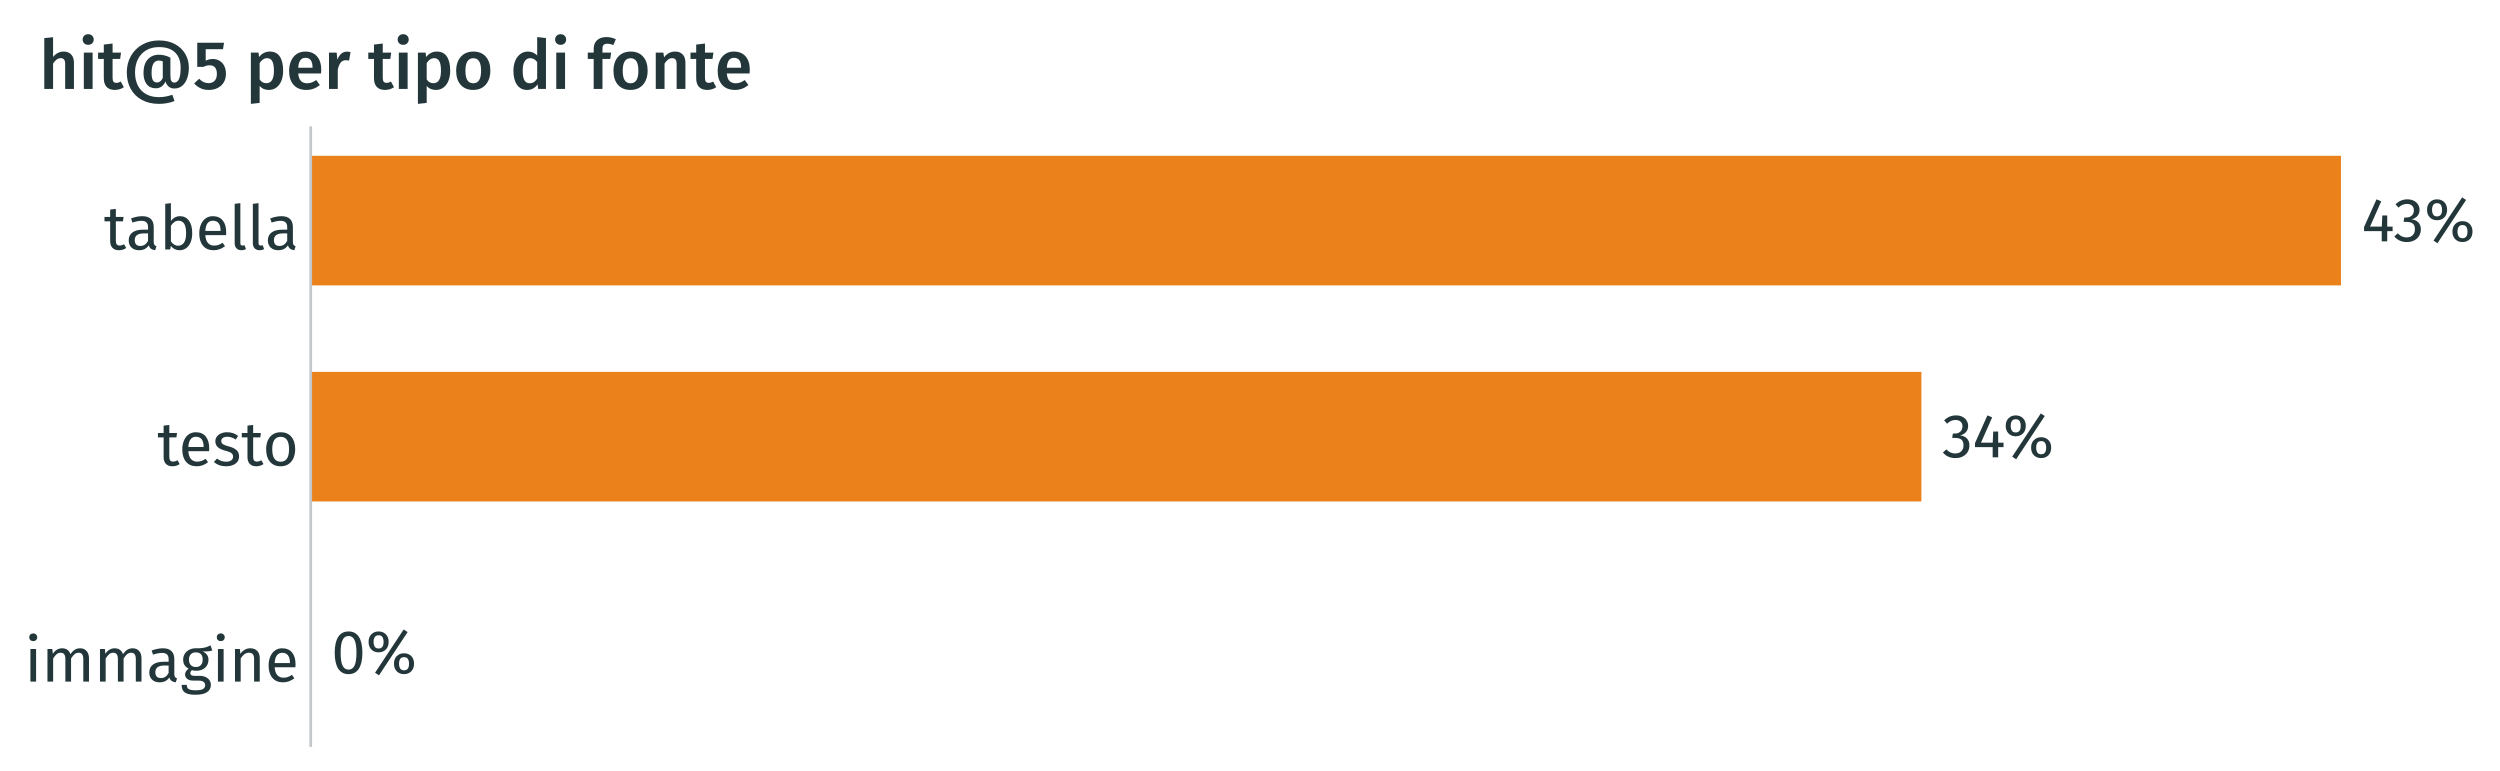
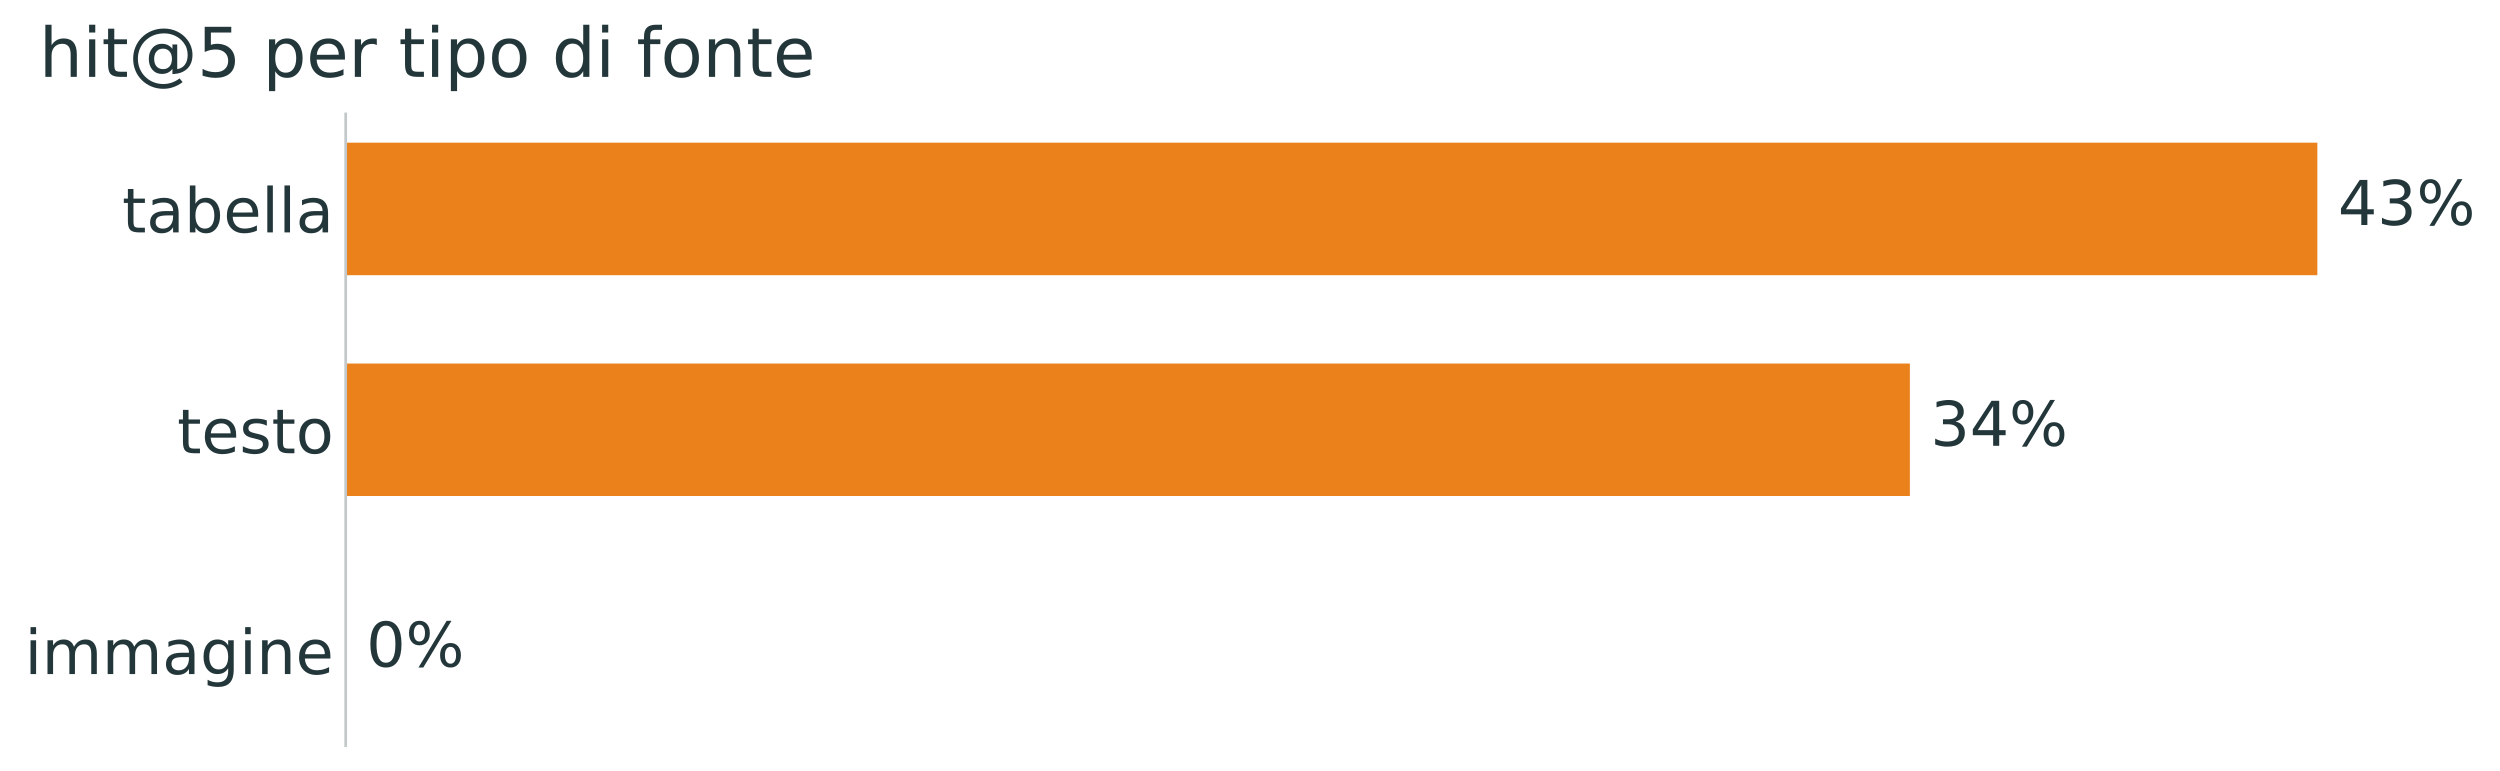
- <svg xmlns="http://www.w3.org/2000/svg" xmlns:xlink="http://www.w3.org/1999/xlink" width="728.263pt" height="224.4pt" viewBox="0 0 728.263 224.4" version="1.1">
+ <svg xmlns="http://www.w3.org/2000/svg" xmlns:xlink="http://www.w3.org/1999/xlink" width="728.302pt" height="224.4pt" viewBox="0 0 728.302 224.4" version="1.1">
  <defs>
    <style type="text/css">*{stroke-linejoin: round; stroke-linecap: butt}</style>
  </defs>
  <g id="figure_1">
    <g id="patch_1">
-       <path d="M 0 224.4  L 728.263 224.4  L 728.263 0  L 0 0  L 0 224.4  z " style="fill: none" />
+       <path d="M 0 224.4  L 728.302 224.4  L 728.302 0  L 0 0  L 0 224.4  z " style="fill: none" />
    </g>
    <g id="axes_1">
      <g id="patch_2">
-         <path d="M 90.513 217.2  L 711.515 217.2  L 711.515 37.2  L 90.513 37.2  L 90.513 217.2  z " style="fill: none" />
+         <path d="M 100.708 217.2  L 703.813 217.2  L 703.813 33.202  L 100.708 33.202  L 100.708 217.2  z " style="fill: none" />
      </g>
      <g id="patch_3">
-         <path d="M 90.513 45.382  L 681.943 45.382  L 681.943 83.144  L 90.513 83.144  z " clip-path="url(#pca973864d7)" style="fill: #eb811b" />
+         <path d="M 100.708 41.566  L 675.094 41.566  L 675.094 80.166  L 100.708 80.166  z " clip-path="url(#pa483fa2392)" style="fill: #eb811b" />
      </g>
      <g id="patch_4">
-         <path d="M 90.513 108.319  L 559.714 108.319  L 559.714 146.081  L 90.513 146.081  z " clip-path="url(#pca973864d7)" style="fill: #eb811b" />
+         <path d="M 100.708 105.9  L 556.388 105.9  L 556.388 144.501  L 100.708 144.501  z " clip-path="url(#pa483fa2392)" style="fill: #eb811b" />
      </g>
      <g id="patch_5">
-         <path d="M 90.513 171.256  L 90.513 171.256  L 90.513 209.018  L 90.513 209.018  z " clip-path="url(#pca973864d7)" style="fill: #eb811b" />
+         <path d="M 100.708 170.235  L 100.708 170.235  L 100.708 208.836  L 100.708 208.836  z " clip-path="url(#pa483fa2392)" style="fill: #eb811b" />
      </g>
      <g id="matplotlib.axis_1">
        <g id="ytick_1">
          <g id="line2d_1" />
          <g id="text_1">
-             <g style="fill: #23373b" transform="translate(30.27375 72.67827) scale(0.18 -0.18)">
+             <g style="fill: #23373b" transform="translate(35.58656 67.70459) scale(0.18 -0.18)">
              <defs>
-                 <path id="FiraSans-Regular-29d" d="M 2310 154  Q 1978 -77 1555 -77  Q 1126 -77 886 169  Q 646 416 646 883  L 646 2918  L 58 2918  L 58 3373  L 646 3373  L 646 4134  L 1235 4205  L 1235 3373  L 2035 3373  L 1971 2918  L 1235 2918  L 1235 909  Q 1235 646 1328 528  Q 1421 410 1638 410  Q 1837 410 2086 544  L 2310 154  z " transform="scale(0.015625)" />
-                 <path id="FiraSans-Regular-15a" d="M 2848 787  Q 2848 582 2918 483  Q 2989 384 3130 333  L 2995 -77  Q 2733 -45 2573 70  Q 2413 186 2336 429  Q 1997 -77 1331 -77  Q 832 -77 544 204  Q 256 486 256 941  Q 256 1478 643 1766  Q 1030 2054 1741 2054  L 2259 2054  L 2259 2304  Q 2259 2662 2086 2816  Q 1914 2970 1555 2970  Q 1184 2970 646 2790  L 499 3219  Q 1126 3450 1664 3450  Q 2259 3450 2553 3158  Q 2848 2867 2848 2330  L 2848 787  z M 1466 365  Q 1971 365 2259 890  L 2259 1664  L 1818 1664  Q 883 1664 883 973  Q 883 672 1030 518  Q 1178 365 1466 365  z " transform="scale(0.015625)" />
-                 <path id="FiraSans-Regular-182" d="M 2131 3450  Q 2707 3450 3046 2986  Q 3386 2522 3386 1690  Q 3386 1165 3226 765  Q 3066 365 2765 144  Q 2464 -77 2061 -77  Q 1530 -77 1165 371  L 1107 0  L 589 0  L 589 4730  L 1178 4800  L 1178 2950  Q 1542 3450 2131 3450  z M 1920 390  Q 2310 390 2531 707  Q 2752 1024 2752 1690  Q 2752 2374 2547 2678  Q 2342 2982 1965 2982  Q 1517 2982 1178 2458  L 1178 845  Q 1312 634 1507 512  Q 1702 390 1920 390  z " transform="scale(0.015625)" />
-                 <path id="FiraSans-Regular-1ab" d="M 3155 1786  Q 3155 1638 3142 1485  L 992 1485  Q 1030 928 1273 665  Q 1517 403 1901 403  Q 2144 403 2349 473  Q 2554 544 2778 698  L 3034 346  Q 2496 -77 1856 -77  Q 1152 -77 758 384  Q 365 845 365 1651  Q 365 2176 534 2582  Q 704 2989 1021 3219  Q 1338 3450 1766 3450  Q 2438 3450 2796 3008  Q 3155 2566 3155 1786  z M 2573 1958  Q 2573 2458 2374 2720  Q 2176 2982 1779 2982  Q 1056 2982 992 1920  L 2573 1920  L 2573 1958  z " transform="scale(0.015625)" />
-                 <path id="FiraSans-Regular-21e" d="M 1254 -77  Q 928 -77 739 118  Q 550 314 550 666  L 550 4730  L 1139 4800  L 1139 678  Q 1139 544 1187 477  Q 1235 410 1350 410  Q 1472 410 1568 448  L 1722 38  Q 1510 -77 1254 -77  z " transform="scale(0.015625)" />
+                 <path id="DejaVuSans-57" d="M 1172 4494  L 1172 3500  L 2356 3500  L 2356 3053  L 1172 3053  L 1172 1153  Q 1172 725 1289 603  Q 1406 481 1766 481  L 2356 481  L 2356 0  L 1766 0  Q 1100 0 847 248  Q 594 497 594 1153  L 594 3053  L 172 3053  L 172 3500  L 594 3500  L 594 4494  L 1172 4494  z " transform="scale(0.015625)" />
+                 <path id="DejaVuSans-44" d="M 2194 1759  Q 1497 1759 1228 1600  Q 959 1441 959 1056  Q 959 750 1161 570  Q 1363 391 1709 391  Q 2188 391 2477 730  Q 2766 1069 2766 1631  L 2766 1759  L 2194 1759  z M 3341 1997  L 3341 0  L 2766 0  L 2766 531  Q 2569 213 2275 61  Q 1981 -91 1556 -91  Q 1019 -91 701 211  Q 384 513 384 1019  Q 384 1609 779 1909  Q 1175 2209 1959 2209  L 2766 2209  L 2766 2266  Q 2766 2663 2505 2880  Q 2244 3097 1772 3097  Q 1472 3097 1187 3025  Q 903 2953 641 2809  L 641 3341  Q 956 3463 1253 3523  Q 1550 3584 1831 3584  Q 2591 3584 2966 3190  Q 3341 2797 3341 1997  z " transform="scale(0.015625)" />
+                 <path id="DejaVuSans-45" d="M 3116 1747  Q 3116 2381 2855 2742  Q 2594 3103 2138 3103  Q 1681 3103 1420 2742  Q 1159 2381 1159 1747  Q 1159 1113 1420 752  Q 1681 391 2138 391  Q 2594 391 2855 752  Q 3116 1113 3116 1747  z M 1159 2969  Q 1341 3281 1617 3432  Q 1894 3584 2278 3584  Q 2916 3584 3314 3078  Q 3713 2572 3713 1747  Q 3713 922 3314 415  Q 2916 -91 2278 -91  Q 1894 -91 1617 61  Q 1341 213 1159 525  L 1159 0  L 581 0  L 581 4863  L 1159 4863  L 1159 2969  z " transform="scale(0.015625)" />
+                 <path id="DejaVuSans-48" d="M 3597 1894  L 3597 1613  L 953 1613  Q 991 1019 1311 708  Q 1631 397 2203 397  Q 2534 397 2845 478  Q 3156 559 3463 722  L 3463 178  Q 3153 47 2828 -22  Q 2503 -91 2169 -91  Q 1331 -91 842 396  Q 353 884 353 1716  Q 353 2575 817 3079  Q 1281 3584 2069 3584  Q 2775 3584 3186 3129  Q 3597 2675 3597 1894  z M 3022 2063  Q 3016 2534 2758 2815  Q 2500 3097 2075 3097  Q 1594 3097 1305 2825  Q 1016 2553 972 2059  L 3022 2063  z " transform="scale(0.015625)" />
+                 <path id="DejaVuSans-4f" d="M 603 4863  L 1178 4863  L 1178 0  L 603 0  L 603 4863  z " transform="scale(0.015625)" />
              </defs>
-               <use xlink:href="#FiraSans-Regular-29d" />
-               <use xlink:href="#FiraSans-Regular-15a" transform="translate(36.09375 0)" />
-               <use xlink:href="#FiraSans-Regular-182" transform="translate(90 0)" />
-               <use xlink:href="#FiraSans-Regular-1ab" transform="translate(148.5938 0)" />
-               <use xlink:href="#FiraSans-Regular-21e" transform="translate(203 0)" />
-               <use xlink:href="#FiraSans-Regular-21e" transform="translate(232.4062 0)" />
-               <use xlink:href="#FiraSans-Regular-15a" transform="translate(261.3125 0)" />
+               <use xlink:href="#DejaVuSans-57" />
+               <use xlink:href="#DejaVuSans-44" transform="translate(39.20312 0)" />
+               <use xlink:href="#DejaVuSans-45" transform="translate(100.4844 0)" />
+               <use xlink:href="#DejaVuSans-48" transform="translate(163.9688 0)" />
+               <use xlink:href="#DejaVuSans-4f" transform="translate(225.5 0)" />
+               <use xlink:href="#DejaVuSans-4f" transform="translate(253.2812 0)" />
+               <use xlink:href="#DejaVuSans-44" transform="translate(281.0625 0)" />
            </g>
          </g>
        </g>
        <g id="ytick_2">
          <g id="line2d_2" />
          <g id="text_2">
-             <g style="fill: #23373b" transform="translate(45.84656 135.615) scale(0.18 -0.18)">
+             <g style="fill: #23373b" transform="translate(51.62906 132.0387) scale(0.18 -0.18)">
              <defs>
-                 <path id="FiraSans-Regular-28f" d="M 1523 3450  Q 1869 3450 2144 3354  Q 2419 3258 2669 3066  L 2419 2694  Q 2189 2842 1981 2912  Q 1773 2982 1542 2982  Q 1254 2982 1088 2864  Q 922 2746 922 2541  Q 922 2336 1078 2221  Q 1235 2106 1645 1997  Q 2208 1856 2486 1613  Q 2765 1370 2765 947  Q 2765 448 2377 185  Q 1990 -77 1434 -77  Q 666 -77 160 365  L 474 723  Q 902 397 1421 397  Q 1754 397 1949 534  Q 2144 672 2144 909  Q 2144 1082 2073 1187  Q 2003 1293 1830 1373  Q 1658 1453 1325 1542  Q 787 1683 547 1920  Q 307 2157 307 2522  Q 307 2784 464 2998  Q 621 3213 899 3331  Q 1178 3450 1523 3450  z " transform="scale(0.015625)" />
-                 <path id="FiraSans-Regular-247" d="M 1875 3450  Q 2586 3450 2979 2976  Q 3373 2502 3373 1690  Q 3373 1165 3193 765  Q 3014 365 2675 144  Q 2336 -77 1869 -77  Q 1158 -77 761 396  Q 365 870 365 1683  Q 365 2208 544 2608  Q 723 3008 1062 3229  Q 1402 3450 1875 3450  z M 1875 2976  Q 998 2976 998 1683  Q 998 397 1869 397  Q 2739 397 2739 1690  Q 2739 2976 1875 2976  z " transform="scale(0.015625)" />
+                 <path id="DejaVuSans-56" d="M 2834 3397  L 2834 2853  Q 2591 2978 2328 3040  Q 2066 3103 1784 3103  Q 1356 3103 1142 2972  Q 928 2841 928 2578  Q 928 2378 1081 2264  Q 1234 2150 1697 2047  L 1894 2003  Q 2506 1872 2764 1633  Q 3022 1394 3022 966  Q 3022 478 2636 193  Q 2250 -91 1575 -91  Q 1294 -91 989 -36  Q 684 19 347 128  L 347 722  Q 666 556 975 473  Q 1284 391 1588 391  Q 1994 391 2212 530  Q 2431 669 2431 922  Q 2431 1156 2273 1281  Q 2116 1406 1581 1522  L 1381 1569  Q 847 1681 609 1914  Q 372 2147 372 2553  Q 372 3047 722 3315  Q 1072 3584 1716 3584  Q 2034 3584 2315 3537  Q 2597 3491 2834 3397  z " transform="scale(0.015625)" />
+                 <path id="DejaVuSans-52" d="M 1959 3097  Q 1497 3097 1228 2736  Q 959 2375 959 1747  Q 959 1119 1226 758  Q 1494 397 1959 397  Q 2419 397 2687 759  Q 2956 1122 2956 1747  Q 2956 2369 2687 2733  Q 2419 3097 1959 3097  z M 1959 3584  Q 2709 3584 3137 3096  Q 3566 2609 3566 1747  Q 3566 888 3137 398  Q 2709 -91 1959 -91  Q 1206 -91 779 398  Q 353 888 353 1747  Q 353 2609 779 3096  Q 1206 3584 1959 3584  z " transform="scale(0.015625)" />
              </defs>
-               <use xlink:href="#FiraSans-Regular-29d" />
-               <use xlink:href="#FiraSans-Regular-1ab" transform="translate(34.59375 0)" />
-               <use xlink:href="#FiraSans-Regular-28f" transform="translate(89 0)" />
-               <use xlink:href="#FiraSans-Regular-29d" transform="translate(135.7031 0)" />
-               <use xlink:href="#FiraSans-Regular-247" transform="translate(170.2969 0)" />
+               <use xlink:href="#DejaVuSans-57" />
+               <use xlink:href="#DejaVuSans-48" transform="translate(39.20312 0)" />
+               <use xlink:href="#DejaVuSans-56" transform="translate(100.7344 0)" />
+               <use xlink:href="#DejaVuSans-57" transform="translate(152.8281 0)" />
+               <use xlink:href="#DejaVuSans-52" transform="translate(192.0312 0)" />
            </g>
          </g>
        </g>
        <g id="ytick_3">
          <g id="line2d_3" />
          <g id="text_3">
-             <g style="fill: #23373b" transform="translate(7.2 198.5517) scale(0.18 -0.18)">
+             <g style="fill: #23373b" transform="translate(7.2 196.3742) scale(0.18 -0.18)">
              <defs>
-                 <path id="FiraSans-Regular-1f9" d="M 877 4992  Q 1062 4992 1177 4877  Q 1293 4762 1293 4589  Q 1293 4416 1177 4304  Q 1062 4192 877 4192  Q 698 4192 582 4304  Q 467 4416 467 4589  Q 467 4762 582 4877  Q 698 4992 877 4992  z M 1178 0  L 589 0  L 589 3373  L 1178 3373  L 1178 0  z " transform="scale(0.015625)" />
-                 <path id="FiraSans-Regular-230" d="M 3974 3450  Q 4390 3450 4640 3171  Q 4890 2893 4890 2419  L 4890 0  L 4301 0  L 4301 2336  Q 4301 2989 3827 2989  Q 3578 2989 3405 2845  Q 3232 2701 3034 2394  L 3034 0  L 2445 0  L 2445 2336  Q 2445 2989 1971 2989  Q 1715 2989 1542 2841  Q 1370 2694 1178 2394  L 1178 0  L 589 0  L 589 3373  L 1094 3373  L 1146 2880  Q 1523 3450 2118 3450  Q 2432 3450 2653 3290  Q 2874 3130 2970 2842  Q 3168 3136 3408 3293  Q 3648 3450 3974 3450  z " transform="scale(0.015625)" />
-                 <path id="FiraSans-Regular-1d9" d="M 3328 3219  Q 3136 3155 2905 3136  Q 2675 3117 2342 3117  Q 2938 2848 2938 2266  Q 2938 1760 2592 1440  Q 2246 1120 1651 1120  Q 1421 1120 1222 1184  Q 1146 1133 1101 1046  Q 1056 960 1056 870  Q 1056 595 1498 595  L 2035 595  Q 2374 595 2636 473  Q 2899 352 3043 141  Q 3187 -70 3187 -339  Q 3187 -832 2784 -1097  Q 2381 -1363 1606 -1363  Q 1062 -1363 745 -1251  Q 429 -1139 294 -915  Q 160 -691 160 -339  L 691 -339  Q 691 -544 768 -662  Q 845 -781 1043 -841  Q 1242 -902 1606 -902  Q 2138 -902 2365 -771  Q 2592 -640 2592 -378  Q 2592 -141 2413 -19  Q 2234 102 1914 102  L 1382 102  Q 954 102 733 284  Q 512 467 512 742  Q 512 909 608 1062  Q 704 1216 883 1338  Q 589 1491 451 1718  Q 314 1946 314 2272  Q 314 2611 483 2880  Q 653 3149 950 3299  Q 1248 3450 1613 3450  Q 2010 3443 2278 3478  Q 2547 3514 2723 3574  Q 2899 3635 3155 3750  L 3328 3219  z M 1613 3027  Q 1280 3027 1097 2819  Q 915 2611 915 2272  Q 915 1926 1100 1718  Q 1286 1510 1626 1510  Q 1971 1510 2153 1712  Q 2336 1914 2336 2278  Q 2336 3027 1613 3027  z " transform="scale(0.015625)" />
-                 <path id="FiraSans-Regular-236" d="M 2176 3450  Q 2637 3450 2896 3174  Q 3155 2899 3155 2419  L 3155 0  L 2566 0  L 2566 2336  Q 2566 2694 2432 2841  Q 2298 2989 2035 2989  Q 1766 2989 1561 2835  Q 1357 2682 1178 2394  L 1178 0  L 589 0  L 589 3373  L 1094 3373  L 1146 2874  Q 1325 3142 1590 3296  Q 1856 3450 2176 3450  z " transform="scale(0.015625)" />
+                 <path id="DejaVuSans-4c" d="M 603 3500  L 1178 3500  L 1178 0  L 603 0  L 603 3500  z M 603 4863  L 1178 4863  L 1178 4134  L 603 4134  L 603 4863  z " transform="scale(0.015625)" />
+                 <path id="DejaVuSans-50" d="M 3328 2828  Q 3544 3216 3844 3400  Q 4144 3584 4550 3584  Q 5097 3584 5394 3201  Q 5691 2819 5691 2113  L 5691 0  L 5113 0  L 5113 2094  Q 5113 2597 4934 2840  Q 4756 3084 4391 3084  Q 3944 3084 3684 2787  Q 3425 2491 3425 1978  L 3425 0  L 2847 0  L 2847 2094  Q 2847 2600 2669 2842  Q 2491 3084 2119 3084  Q 1678 3084 1418 2786  Q 1159 2488 1159 1978  L 1159 0  L 581 0  L 581 3500  L 1159 3500  L 1159 2956  Q 1356 3278 1631 3431  Q 1906 3584 2284 3584  Q 2666 3584 2933 3390  Q 3200 3197 3328 2828  z " transform="scale(0.015625)" />
+                 <path id="DejaVuSans-4a" d="M 2906 1791  Q 2906 2416 2648 2759  Q 2391 3103 1925 3103  Q 1463 3103 1205 2759  Q 947 2416 947 1791  Q 947 1169 1205 825  Q 1463 481 1925 481  Q 2391 481 2648 825  Q 2906 1169 2906 1791  z M 3481 434  Q 3481 -459 3084 -895  Q 2688 -1331 1869 -1331  Q 1566 -1331 1297 -1286  Q 1028 -1241 775 -1147  L 775 -588  Q 1028 -725 1275 -790  Q 1522 -856 1778 -856  Q 2344 -856 2625 -561  Q 2906 -266 2906 331  L 2906 616  Q 2728 306 2450 153  Q 2172 0 1784 0  Q 1141 0 747 490  Q 353 981 353 1791  Q 353 2603 747 3093  Q 1141 3584 1784 3584  Q 2172 3584 2450 3431  Q 2728 3278 2906 2969  L 2906 3500  L 3481 3500  L 3481 434  z " transform="scale(0.015625)" />
+                 <path id="DejaVuSans-51" d="M 3513 2113  L 3513 0  L 2938 0  L 2938 2094  Q 2938 2591 2744 2837  Q 2550 3084 2163 3084  Q 1697 3084 1428 2787  Q 1159 2491 1159 1978  L 1159 0  L 581 0  L 581 3500  L 1159 3500  L 1159 2956  Q 1366 3272 1645 3428  Q 1925 3584 2291 3584  Q 2894 3584 3203 3211  Q 3513 2838 3513 2113  z " transform="scale(0.015625)" />
              </defs>
-               <use xlink:href="#FiraSans-Regular-1f9" />
-               <use xlink:href="#FiraSans-Regular-230" transform="translate(27.59375 0)" />
-               <use xlink:href="#FiraSans-Regular-230" transform="translate(112.5938 0)" />
-               <use xlink:href="#FiraSans-Regular-15a" transform="translate(197.5938 0)" />
-               <use xlink:href="#FiraSans-Regular-1d9" transform="translate(251.5 0)" />
-               <use xlink:href="#FiraSans-Regular-1f9" transform="translate(303.5 0)" />
-               <use xlink:href="#FiraSans-Regular-236" transform="translate(331.0938 0)" />
-               <use xlink:href="#FiraSans-Regular-1ab" transform="translate(389 0)" />
+               <use xlink:href="#DejaVuSans-4c" />
+               <use xlink:href="#DejaVuSans-50" transform="translate(27.78125 0)" />
+               <use xlink:href="#DejaVuSans-50" transform="translate(125.1875 0)" />
+               <use xlink:href="#DejaVuSans-44" transform="translate(222.5938 0)" />
+               <use xlink:href="#DejaVuSans-4a" transform="translate(283.875 0)" />
+               <use xlink:href="#DejaVuSans-4c" transform="translate(347.3594 0)" />
+               <use xlink:href="#DejaVuSans-51" transform="translate(375.1406 0)" />
+               <use xlink:href="#DejaVuSans-48" transform="translate(438.5156 0)" />
            </g>
          </g>
        </g>
      </g>
      <g id="patch_6">
-         <path d="M 90.513 217.2  L 90.513 37.2  " style="fill: none; stroke: #c3c9ca; stroke-width: 0.8; stroke-linejoin: miter; stroke-linecap: square" />
+         <path d="M 100.708 217.2  L 100.708 33.202  " style="fill: none; stroke: #c3c9ca; stroke-width: 0.8; stroke-linejoin: miter; stroke-linecap: square" />
      </g>
      <g id="text_4">
-         <g style="fill: #23373b" transform="translate(687.9432 70.29327) scale(0.18 -0.18)">
+         <g style="fill: #23373b" transform="translate(681.0941 65.54178) scale(0.18 -0.18)">
          <defs>
-             <path id="FiraSans-Regular-888" d="M 3213 1056  L 2656 1056  L 2656 0  L 2086 0  L 2086 1056  L 256 1056  L 256 1478  L 1542 4346  L 2035 4141  L 877 1523  L 2093 1523  L 2144 2675  L 2656 2675  L 2656 1523  L 3213 1523  L 3213 1056  z " transform="scale(0.015625)" />
-             <path id="FiraSans-Regular-884" d="M 1440 4346  Q 1837 4346 2121 4198  Q 2406 4051 2556 3801  Q 2707 3552 2707 3258  Q 2707 2867 2480 2614  Q 2253 2362 1875 2272  Q 2304 2234 2573 1965  Q 2842 1696 2842 1235  Q 2842 864 2662 563  Q 2483 262 2150 92  Q 1818 -77 1382 -77  Q 992 -77 665 67  Q 339 211 96 499  L 448 826  Q 659 608 880 505  Q 1101 403 1363 403  Q 1766 403 1996 630  Q 2227 858 2227 1242  Q 2227 1664 2009 1837  Q 1792 2010 1376 2010  L 1056 2010  L 1126 2464  L 1344 2464  Q 1677 2464 1897 2662  Q 2118 2861 2118 3219  Q 2118 3520 1926 3696  Q 1734 3872 1408 3872  Q 1158 3872 950 3782  Q 742 3693 525 3488  L 218 3840  Q 762 4346 1440 4346  z " transform="scale(0.015625)" />
-             <path id="FiraSans-Regular-9d2" d="M 4333 4282  L 1370 -198  L 960 70  L 3923 4550  L 4333 4282  z M 1325 4346  Q 1786 4346 2077 4051  Q 2368 3757 2368 3264  Q 2368 2771 2077 2476  Q 1786 2182 1325 2182  Q 870 2182 579 2476  Q 288 2771 288 3264  Q 288 3757 579 4051  Q 870 4346 1325 4346  z M 1325 3949  Q 1043 3949 924 3757  Q 806 3565 806 3264  Q 806 2970 924 2774  Q 1043 2579 1325 2579  Q 1843 2579 1843 3264  Q 1843 3558 1728 3753  Q 1613 3949 1325 3949  z M 3962 2086  Q 4422 2086 4710 1792  Q 4998 1498 4998 1005  Q 4998 512 4710 217  Q 4422 -77 3962 -77  Q 3501 -77 3209 217  Q 2918 512 2918 1005  Q 2918 1498 3209 1792  Q 3501 2086 3962 2086  z M 3962 1683  Q 3680 1683 3561 1494  Q 3443 1306 3443 1005  Q 3443 710 3561 515  Q 3680 320 3962 320  Q 4480 320 4480 1005  Q 4480 1299 4365 1491  Q 4250 1683 3962 1683  z " transform="scale(0.015625)" />
+             <path id="DejaVuSans-17" d="M 2419 4116  L 825 1625  L 2419 1625  L 2419 4116  z M 2253 4666  L 3047 4666  L 3047 1625  L 3713 1625  L 3713 1100  L 3047 1100  L 3047 0  L 2419 0  L 2419 1100  L 313 1100  L 313 1709  L 2253 4666  z " transform="scale(0.015625)" />
+             <path id="DejaVuSans-16" d="M 2597 2516  Q 3050 2419 3304 2112  Q 3559 1806 3559 1356  Q 3559 666 3084 287  Q 2609 -91 1734 -91  Q 1441 -91 1130 -33  Q 819 25 488 141  L 488 750  Q 750 597 1062 519  Q 1375 441 1716 441  Q 2309 441 2620 675  Q 2931 909 2931 1356  Q 2931 1769 2642 2001  Q 2353 2234 1838 2234  L 1294 2234  L 1294 2753  L 1863 2753  Q 2328 2753 2575 2939  Q 2822 3125 2822 3475  Q 2822 3834 2567 4026  Q 2313 4219 1838 4219  Q 1578 4219 1281 4162  Q 984 4106 628 3988  L 628 4550  Q 988 4650 1302 4700  Q 1616 4750 1894 4750  Q 2613 4750 3031 4423  Q 3450 4097 3450 3541  Q 3450 3153 3228 2886  Q 3006 2619 2597 2516  z " transform="scale(0.015625)" />
+             <path id="DejaVuSans-8" d="M 4653 2053  Q 4381 2053 4226 1822  Q 4072 1591 4072 1178  Q 4072 772 4226 539  Q 4381 306 4653 306  Q 4919 306 5073 539  Q 5228 772 5228 1178  Q 5228 1588 5073 1820  Q 4919 2053 4653 2053  z M 4653 2450  Q 5147 2450 5437 2106  Q 5728 1763 5728 1178  Q 5728 594 5436 251  Q 5144 -91 4653 -91  Q 4153 -91 3862 251  Q 3572 594 3572 1178  Q 3572 1766 3864 2108  Q 4156 2450 4653 2450  z M 1428 4353  Q 1159 4353 1004 4120  Q 850 3888 850 3481  Q 850 3069 1003 2837  Q 1156 2606 1428 2606  Q 1700 2606 1854 2837  Q 2009 3069 2009 3481  Q 2009 3884 1853 4118  Q 1697 4353 1428 4353  z M 4250 4750  L 4750 4750  L 1831 -91  L 1331 -91  L 4250 4750  z M 1428 4750  Q 1922 4750 2215 4408  Q 2509 4066 2509 3481  Q 2509 2891 2217 2550  Q 1925 2209 1428 2209  Q 931 2209 642 2551  Q 353 2894 353 3481  Q 353 4063 643 4406  Q 934 4750 1428 4750  z " transform="scale(0.015625)" />
          </defs>
-           <use xlink:href="#FiraSans-Regular-888" />
-           <use xlink:href="#FiraSans-Regular-884" transform="translate(51.5 0)" />
-           <use xlink:href="#FiraSans-Regular-9d2" transform="translate(101.4062 0)" />
+           <use xlink:href="#DejaVuSans-17" />
+           <use xlink:href="#DejaVuSans-16" transform="translate(63.625 0)" />
+           <use xlink:href="#DejaVuSans-8" transform="translate(127.25 0)" />
        </g>
      </g>
      <g id="text_5">
-         <g style="fill: #23373b" transform="translate(565.7143 133.23) scale(0.18 -0.18)">
-           <use xlink:href="#FiraSans-Regular-884" />
-           <use xlink:href="#FiraSans-Regular-888" transform="translate(49.40625 0)" />
-           <use xlink:href="#FiraSans-Regular-9d2" transform="translate(98.60938 0)" />
+         <g style="fill: #23373b" transform="translate(562.3877 129.8766) scale(0.18 -0.18)">
+           <use xlink:href="#DejaVuSans-16" />
+           <use xlink:href="#DejaVuSans-17" transform="translate(63.625 0)" />
+           <use xlink:href="#DejaVuSans-8" transform="translate(127.25 0)" />
        </g>
      </g>
      <g id="text_6">
-         <g style="fill: #23373b" transform="translate(96.51313 196.1667) scale(0.18 -0.18)">
+         <g style="fill: #23373b" transform="translate(106.7084 194.2113) scale(0.18 -0.18)">
          <defs>
-             <path id="FiraSans-Regular-874" d="M 1786 4346  Q 2496 4346 2857 3779  Q 3219 3213 3219 2138  Q 3219 1062 2857 492  Q 2496 -77 1786 -77  Q 1075 -77 713 492  Q 352 1062 352 2138  Q 352 3213 713 3779  Q 1075 4346 1786 4346  z M 1786 3878  Q 1370 3878 1168 3468  Q 966 3059 966 2138  Q 966 1216 1168 803  Q 1370 390 1786 390  Q 2195 390 2400 803  Q 2605 1216 2605 2138  Q 2605 3053 2400 3465  Q 2195 3878 1786 3878  z " transform="scale(0.015625)" />
+             <path id="DejaVuSans-13" d="M 2034 4250  Q 1547 4250 1301 3770  Q 1056 3291 1056 2328  Q 1056 1369 1301 889  Q 1547 409 2034 409  Q 2525 409 2770 889  Q 3016 1369 3016 2328  Q 3016 3291 2770 3770  Q 2525 4250 2034 4250  z M 2034 4750  Q 2819 4750 3233 4129  Q 3647 3509 3647 2328  Q 3647 1150 3233 529  Q 2819 -91 2034 -91  Q 1250 -91 836 529  Q 422 1150 422 2328  Q 422 3509 836 4129  Q 1250 4750 2034 4750  z " transform="scale(0.015625)" />
          </defs>
-           <use xlink:href="#FiraSans-Regular-874" />
-           <use xlink:href="#FiraSans-Regular-9d2" transform="translate(55.79688 0)" />
+           <use xlink:href="#DejaVuSans-13" />
+           <use xlink:href="#DejaVuSans-8" transform="translate(63.625 0)" />
        </g>
      </g>
    </g>
    <g id="text_7">
-       <g style="fill: #23373b" transform="translate(11.39976 25.9) scale(0.2 -0.2)">
+       <g style="fill: #23373b" transform="translate(11.39976 22.39688) scale(0.2 -0.2)">
        <defs>
-           <path id="FiraSans-Medium-1ee" d="M 2285 3482  Q 2733 3482 2989 3206  Q 3245 2931 3245 2451  L 3245 0  L 2426 0  L 2426 2323  Q 2426 2624 2320 2745  Q 2214 2867 2010 2867  Q 1805 2867 1632 2736  Q 1459 2605 1299 2362  L 1299 0  L 480 0  L 480 4736  L 1299 4819  L 1299 2982  Q 1709 3482 2285 3482  z " transform="scale(0.015625)" />
-           <path id="FiraSans-Medium-1f9" d="M 883 5101  Q 1114 5101 1258 4957  Q 1402 4813 1402 4602  Q 1402 4390 1258 4249  Q 1114 4109 883 4109  Q 659 4109 515 4249  Q 371 4390 371 4602  Q 371 4813 515 4957  Q 659 5101 883 5101  z M 1299 0  L 480 0  L 480 3386  L 1299 3386  L 1299 0  z " transform="scale(0.015625)" />
-           <path id="FiraSans-Medium-29d" d="M 2432 160  Q 2253 32 2032 -32  Q 1811 -96 1581 -96  Q 1082 -90 822 188  Q 563 467 563 1011  L 563 2797  L 32 2797  L 32 3386  L 563 3386  L 563 4134  L 1382 4230  L 1382 3386  L 2170 3386  L 2086 2797  L 1382 2797  L 1382 1030  Q 1382 781 1468 672  Q 1555 563 1741 563  Q 1926 563 2144 685  L 2432 160  z " transform="scale(0.015625)" />
-           <path id="FiraSans-Medium-a00" d="M 3366 4518  Q 4237 4518 4867 4172  Q 5498 3827 5827 3251  Q 6157 2675 6157 1997  Q 6157 1440 6000 995  Q 5843 550 5539 294  Q 5235 38 4819 38  Q 4461 38 4253 233  Q 4045 429 3981 698  Q 3859 416 3628 237  Q 3398 58 3066 58  Q 2515 58 2220 448  Q 1926 838 1926 1485  Q 1926 2285 2313 2736  Q 2701 3187 3373 3187  Q 3923 3187 4435 2912  L 4435 1299  Q 4435 902 4521 745  Q 4608 589 4794 589  Q 5082 589 5235 918  Q 5389 1248 5389 1984  Q 5389 2886 4877 3392  Q 4365 3898 3366 3898  Q 2675 3898 2172 3597  Q 1670 3296 1404 2761  Q 1139 2227 1139 1542  Q 1139 845 1398 323  Q 1658 -198 2160 -483  Q 2662 -768 3373 -768  Q 3987 -768 4614 -544  L 4819 -1133  Q 4122 -1395 3366 -1395  Q 2470 -1395 1792 -1033  Q 1114 -672 742 -6  Q 371 659 371 1542  Q 371 2387 752 3065  Q 1133 3744 1817 4131  Q 2502 4518 3366 4518  z M 3168 602  Q 3386 602 3520 730  Q 3654 858 3725 1030  L 3725 2566  Q 3552 2643 3360 2643  Q 3027 2643 2854 2364  Q 2682 2086 2682 1485  Q 2682 1030 2800 816  Q 2918 602 3168 602  z " transform="scale(0.015625)" />
-           <path id="FiraSans-Medium-88c" d="M 2810 3699  L 1197 3699  L 1197 2630  Q 1517 2790 1850 2790  Q 2208 2790 2489 2624  Q 2771 2458 2928 2144  Q 3085 1830 3085 1402  Q 3085 960 2886 621  Q 2688 282 2323 93  Q 1958 -96 1478 -96  Q 1050 -96 720 61  Q 390 218 122 512  L 589 947  Q 960 538 1459 538  Q 1824 538 2032 762  Q 2240 986 2240 1402  Q 2240 2202 1549 2202  Q 1402 2202 1274 2166  Q 1146 2131 992 2054  L 410 2054  L 410 4307  L 2906 4307  L 2810 3699  z " transform="scale(0.015625)" />
-           <path id="FiraSans-Medium-3" transform="scale(0.015625)" />
-           <path id="FiraSans-Medium-274" d="M 2234 3482  Q 2874 3482 3181 3014  Q 3488 2547 3488 1702  Q 3488 1178 3331 771  Q 3174 365 2870 134  Q 2566 -96 2150 -96  Q 1613 -96 1299 275  L 1299 -1306  L 480 -1395  L 480 3386  L 1197 3386  L 1242 2970  Q 1440 3226 1696 3354  Q 1952 3482 2234 3482  z M 1920 531  Q 2630 531 2630 1696  Q 2630 2317 2470 2592  Q 2310 2867 1990 2867  Q 1786 2867 1606 2742  Q 1427 2618 1299 2406  L 1299 883  Q 1536 531 1920 531  z " transform="scale(0.015625)" />
-           <path id="FiraSans-Medium-1ab" d="M 3270 1773  Q 3270 1709 3251 1440  L 1126 1440  Q 1165 947 1382 736  Q 1600 525 1958 525  Q 2182 525 2380 598  Q 2579 672 2803 826  L 3142 358  Q 2579 -96 1888 -96  Q 1114 -96 694 377  Q 275 851 275 1670  Q 275 2189 454 2601  Q 634 3014 973 3248  Q 1312 3482 1779 3482  Q 2490 3482 2880 3030  Q 3270 2579 3270 1773  z M 2458 2010  Q 2458 2899 1798 2899  Q 1498 2899 1328 2678  Q 1158 2458 1126 1971  L 2458 1971  L 2458 2010  z " transform="scale(0.015625)" />
-           <path id="FiraSans-Medium-27f" d="M 2150 3475  Q 2336 3475 2490 3430  L 2349 2637  Q 2195 2675 2048 2675  Q 1747 2675 1574 2460  Q 1402 2246 1299 1805  L 1299 0  L 480 0  L 480 3386  L 1190 3386  L 1267 2720  Q 1389 3085 1619 3280  Q 1850 3475 2150 3475  z " transform="scale(0.015625)" />
-           <path id="FiraSans-Medium-247" d="M 1875 3482  Q 2624 3482 3043 3005  Q 3462 2528 3462 1696  Q 3462 1165 3270 758  Q 3078 352 2720 128  Q 2362 -96 1869 -96  Q 1120 -96 697 381  Q 275 858 275 1696  Q 275 2227 467 2630  Q 659 3034 1020 3258  Q 1382 3482 1875 3482  z M 1875 2861  Q 1139 2861 1139 1696  Q 1139 1094 1321 809  Q 1504 525 1869 525  Q 2234 525 2416 813  Q 2598 1101 2598 1696  Q 2598 2291 2416 2576  Q 2234 2861 1875 2861  z " transform="scale(0.015625)" />
-           <path id="FiraSans-Medium-198" d="M 3309 4742  L 3309 0  L 2586 0  L 2528 429  Q 2368 186 2121 45  Q 1875 -96 1562 -96  Q 941 -96 608 384  Q 275 864 275 1690  Q 275 2208 441 2614  Q 608 3021 918 3251  Q 1229 3482 1638 3482  Q 2125 3482 2490 3117  L 2490 4832  L 3309 4742  z M 1792 525  Q 2010 525 2176 630  Q 2342 736 2490 960  L 2490 2509  Q 2342 2688 2192 2777  Q 2042 2867 1843 2867  Q 1517 2867 1328 2576  Q 1139 2285 1139 1696  Q 1139 1069 1305 797  Q 1472 525 1792 525  z " transform="scale(0.015625)" />
-           <path id="FiraSans-Medium-1d4" d="M 1862 4211  Q 1619 4211 1513 4099  Q 1408 3987 1408 3744  L 1408 3386  L 2221 3386  L 2131 2797  L 1408 2797  L 1408 0  L 589 0  L 589 2797  L 38 2797  L 38 3386  L 589 3386  L 589 3757  Q 589 4237 899 4534  Q 1210 4832 1779 4832  Q 2227 4832 2656 4634  L 2419 4083  Q 2144 4211 1862 4211  z " transform="scale(0.015625)" />
-           <path id="FiraSans-Medium-236" d="M 2285 3482  Q 2739 3482 2992 3210  Q 3245 2938 3245 2451  L 3245 0  L 2426 0  L 2426 2323  Q 2426 2624 2320 2745  Q 2214 2867 2010 2867  Q 1798 2867 1628 2736  Q 1459 2605 1299 2355  L 1299 0  L 480 0  L 480 3386  L 1190 3386  L 1254 2944  Q 1670 3482 2285 3482  z " transform="scale(0.015625)" />
+           <path id="DejaVuSans-4b" d="M 3513 2113  L 3513 0  L 2938 0  L 2938 2094  Q 2938 2591 2744 2837  Q 2550 3084 2163 3084  Q 1697 3084 1428 2787  Q 1159 2491 1159 1978  L 1159 0  L 581 0  L 581 4863  L 1159 4863  L 1159 2956  Q 1366 3272 1645 3428  Q 1925 3584 2291 3584  Q 2894 3584 3203 3211  Q 3513 2838 3513 2113  z " transform="scale(0.015625)" />
+           <path id="DejaVuSans-23" d="M 2381 1678  Q 2381 1231 2603 976  Q 2825 722 3213 722  Q 3597 722 3817 978  Q 4038 1234 4038 1678  Q 4038 2116 3813 2373  Q 3588 2631 3206 2631  Q 2828 2631 2604 2375  Q 2381 2119 2381 1678  z M 4084 744  Q 3897 503 3655 389  Q 3413 275 3091 275  Q 2553 275 2217 664  Q 1881 1053 1881 1678  Q 1881 2303 2218 2693  Q 2556 3084 3091 3084  Q 3413 3084 3656 2967  Q 3900 2850 4084 2613  L 4084 3022  L 4531 3022  L 4531 722  Q 4988 791 5245 1139  Q 5503 1488 5503 2041  Q 5503 2375 5404 2669  Q 5306 2963 5106 3213  Q 4781 3622 4314 3839  Q 3847 4056 3297 4056  Q 2913 4056 2559 3954  Q 2206 3853 1906 3653  Q 1416 3334 1139 2817  Q 863 2300 863 1697  Q 863 1200 1042 765  Q 1222 331 1563 0  Q 1891 -325 2322 -495  Q 2753 -666 3244 -666  Q 3647 -666 4036 -530  Q 4425 -394 4750 -141  L 5031 -488  Q 4641 -791 4180 -952  Q 3719 -1113 3244 -1113  Q 2666 -1113 2153 -908  Q 1641 -703 1241 -313  Q 841 78 631 592  Q 422 1106 422 1697  Q 422 2266 634 2781  Q 847 3297 1241 3688  Q 1644 4084 2172 4295  Q 2700 4506 3291 4506  Q 3953 4506 4520 4234  Q 5088 3963 5472 3463  Q 5706 3156 5829 2797  Q 5953 2438 5953 2053  Q 5953 1231 5456 756  Q 4959 281 4084 263  L 4084 744  z " transform="scale(0.015625)" />
+           <path id="DejaVuSans-18" d="M 691 4666  L 3169 4666  L 3169 4134  L 1269 4134  L 1269 2991  Q 1406 3038 1543 3061  Q 1681 3084 1819 3084  Q 2600 3084 3056 2656  Q 3513 2228 3513 1497  Q 3513 744 3044 326  Q 2575 -91 1722 -91  Q 1428 -91 1123 -41  Q 819 9 494 109  L 494 744  Q 775 591 1075 516  Q 1375 441 1709 441  Q 2250 441 2565 725  Q 2881 1009 2881 1497  Q 2881 1984 2565 2268  Q 2250 2553 1709 2553  Q 1456 2553 1204 2497  Q 953 2441 691 2322  L 691 4666  z " transform="scale(0.015625)" />
+           <path id="DejaVuSans-3" transform="scale(0.015625)" />
+           <path id="DejaVuSans-53" d="M 1159 525  L 1159 -1331  L 581 -1331  L 581 3500  L 1159 3500  L 1159 2969  Q 1341 3281 1617 3432  Q 1894 3584 2278 3584  Q 2916 3584 3314 3078  Q 3713 2572 3713 1747  Q 3713 922 3314 415  Q 2916 -91 2278 -91  Q 1894 -91 1617 61  Q 1341 213 1159 525  z M 3116 1747  Q 3116 2381 2855 2742  Q 2594 3103 2138 3103  Q 1681 3103 1420 2742  Q 1159 2381 1159 1747  Q 1159 1113 1420 752  Q 1681 391 2138 391  Q 2594 391 2855 752  Q 3116 1113 3116 1747  z " transform="scale(0.015625)" />
+           <path id="DejaVuSans-55" d="M 2631 2963  Q 2534 3019 2420 3045  Q 2306 3072 2169 3072  Q 1681 3072 1420 2755  Q 1159 2438 1159 1844  L 1159 0  L 581 0  L 581 3500  L 1159 3500  L 1159 2956  Q 1341 3275 1631 3429  Q 1922 3584 2338 3584  Q 2397 3584 2469 3576  Q 2541 3569 2628 3553  L 2631 2963  z " transform="scale(0.015625)" />
+           <path id="DejaVuSans-47" d="M 2906 2969  L 2906 4863  L 3481 4863  L 3481 0  L 2906 0  L 2906 525  Q 2725 213 2448 61  Q 2172 -91 1784 -91  Q 1150 -91 751 415  Q 353 922 353 1747  Q 353 2572 751 3078  Q 1150 3584 1784 3584  Q 2172 3584 2448 3432  Q 2725 3281 2906 2969  z M 947 1747  Q 947 1113 1208 752  Q 1469 391 1925 391  Q 2381 391 2643 752  Q 2906 1113 2906 1747  Q 2906 2381 2643 2742  Q 2381 3103 1925 3103  Q 1469 3103 1208 2742  Q 947 2381 947 1747  z " transform="scale(0.015625)" />
+           <path id="DejaVuSans-49" d="M 2375 4863  L 2375 4384  L 1825 4384  Q 1516 4384 1395 4259  Q 1275 4134 1275 3809  L 1275 3500  L 2222 3500  L 2222 3053  L 1275 3053  L 1275 0  L 697 0  L 697 3053  L 147 3053  L 147 3500  L 697 3500  L 697 3744  Q 697 4328 969 4595  Q 1241 4863 1831 4863  L 2375 4863  z " transform="scale(0.015625)" />
        </defs>
-         <use xlink:href="#FiraSans-Medium-1ee" />
-         <use xlink:href="#FiraSans-Medium-1f9" transform="translate(57.59375 0)" />
-         <use xlink:href="#FiraSans-Medium-29d" transform="translate(85.39062 0)" />
-         <use xlink:href="#FiraSans-Medium-a00" transform="translate(121.8906 0)" />
-         <use xlink:href="#FiraSans-Medium-88c" transform="translate(223.8906 0)" />
-         <use xlink:href="#FiraSans-Medium-3" transform="translate(275.8906 0)" />
-         <use xlink:href="#FiraSans-Medium-274" transform="translate(300.8906 0)" />
-         <use xlink:href="#FiraSans-Medium-1ab" transform="translate(359.7969 0)" />
-         <use xlink:href="#FiraSans-Medium-27f" transform="translate(414.7031 0)" />
-         <use xlink:href="#FiraSans-Medium-3" transform="translate(453.9062 0)" />
-         <use xlink:href="#FiraSans-Medium-29d" transform="translate(478.9062 0)" />
-         <use xlink:href="#FiraSans-Medium-1f9" transform="translate(516.4062 0)" />
-         <use xlink:href="#FiraSans-Medium-274" transform="translate(544.2031 0)" />
-         <use xlink:href="#FiraSans-Medium-247" transform="translate(603.1094 0)" />
-         <use xlink:href="#FiraSans-Medium-3" transform="translate(661.5156 0)" />
-         <use xlink:href="#FiraSans-Medium-198" transform="translate(686.5156 0)" />
-         <use xlink:href="#FiraSans-Medium-1f9" transform="translate(745.7188 0)" />
-         <use xlink:href="#FiraSans-Medium-3" transform="translate(773.5156 0)" />
-         <use xlink:href="#FiraSans-Medium-1d4" transform="translate(798.5156 0)" />
-         <use xlink:href="#FiraSans-Medium-247" transform="translate(832.2188 0)" />
-         <use xlink:href="#FiraSans-Medium-236" transform="translate(890.625 0)" />
-         <use xlink:href="#FiraSans-Medium-29d" transform="translate(948.2188 0)" />
-         <use xlink:href="#FiraSans-Medium-1ab" transform="translate(984.0156 0)" />
+         <use xlink:href="#DejaVuSans-4b" />
+         <use xlink:href="#DejaVuSans-4c" transform="translate(63.375 0)" />
+         <use xlink:href="#DejaVuSans-57" transform="translate(91.15625 0)" />
+         <use xlink:href="#DejaVuSans-23" transform="translate(130.3594 0)" />
+         <use xlink:href="#DejaVuSans-18" transform="translate(230.3594 0)" />
+         <use xlink:href="#DejaVuSans-3" transform="translate(293.9844 0)" />
+         <use xlink:href="#DejaVuSans-53" transform="translate(325.7656 0)" />
+         <use xlink:href="#DejaVuSans-48" transform="translate(389.25 0)" />
+         <use xlink:href="#DejaVuSans-55" transform="translate(450.7812 0)" />
+         <use xlink:href="#DejaVuSans-3" transform="translate(491.8906 0)" />
+         <use xlink:href="#DejaVuSans-57" transform="translate(523.6719 0)" />
+         <use xlink:href="#DejaVuSans-4c" transform="translate(562.875 0)" />
+         <use xlink:href="#DejaVuSans-53" transform="translate(590.6562 0)" />
+         <use xlink:href="#DejaVuSans-52" transform="translate(654.1406 0)" />
+         <use xlink:href="#DejaVuSans-3" transform="translate(715.3281 0)" />
+         <use xlink:href="#DejaVuSans-47" transform="translate(747.1094 0)" />
+         <use xlink:href="#DejaVuSans-4c" transform="translate(810.5938 0)" />
+         <use xlink:href="#DejaVuSans-3" transform="translate(838.375 0)" />
+         <use xlink:href="#DejaVuSans-49" transform="translate(870.1562 0)" />
+         <use xlink:href="#DejaVuSans-52" transform="translate(905.3594 0)" />
+         <use xlink:href="#DejaVuSans-51" transform="translate(966.5469 0)" />
+         <use xlink:href="#DejaVuSans-57" transform="translate(1029.922 0)" />
+         <use xlink:href="#DejaVuSans-48" transform="translate(1069.125 0)" />
      </g>
    </g>
  </g>
  <defs>
-     <clipPath id="pca973864d7">
-       <rect x="90.513" y="37.2" width="621.002" height="179.999" />
+     <clipPath id="pa483fa2392">
+       <rect x="100.708" y="33.202" width="603.105" height="183.997" />
    </clipPath>
  </defs>
</svg>
